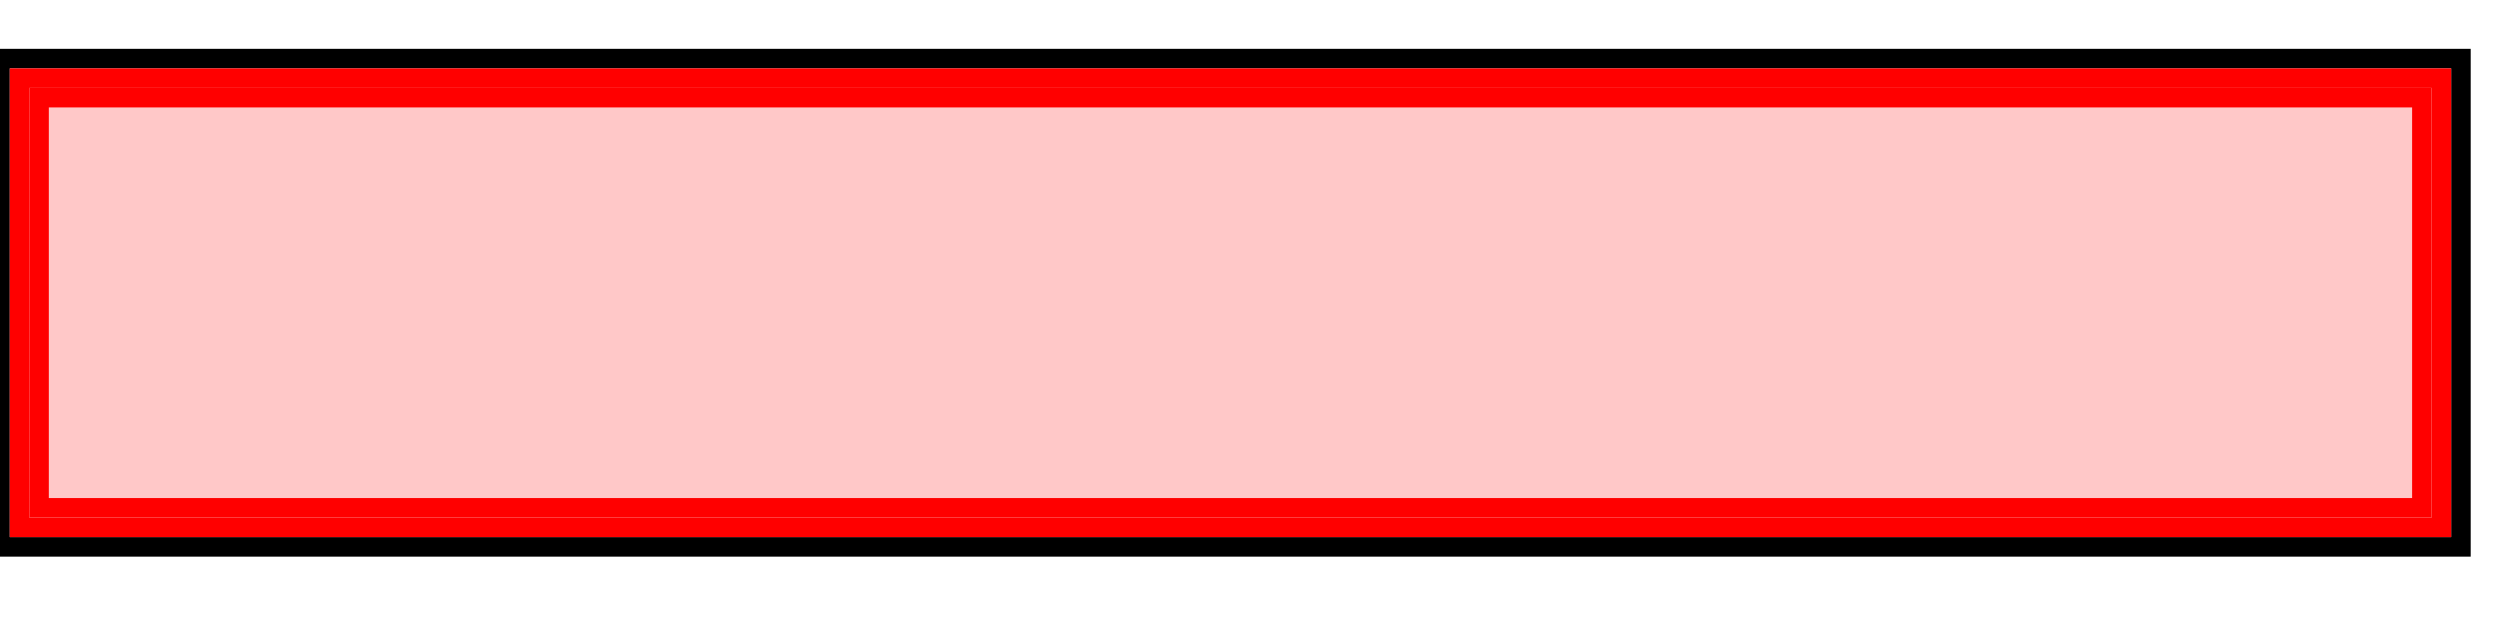
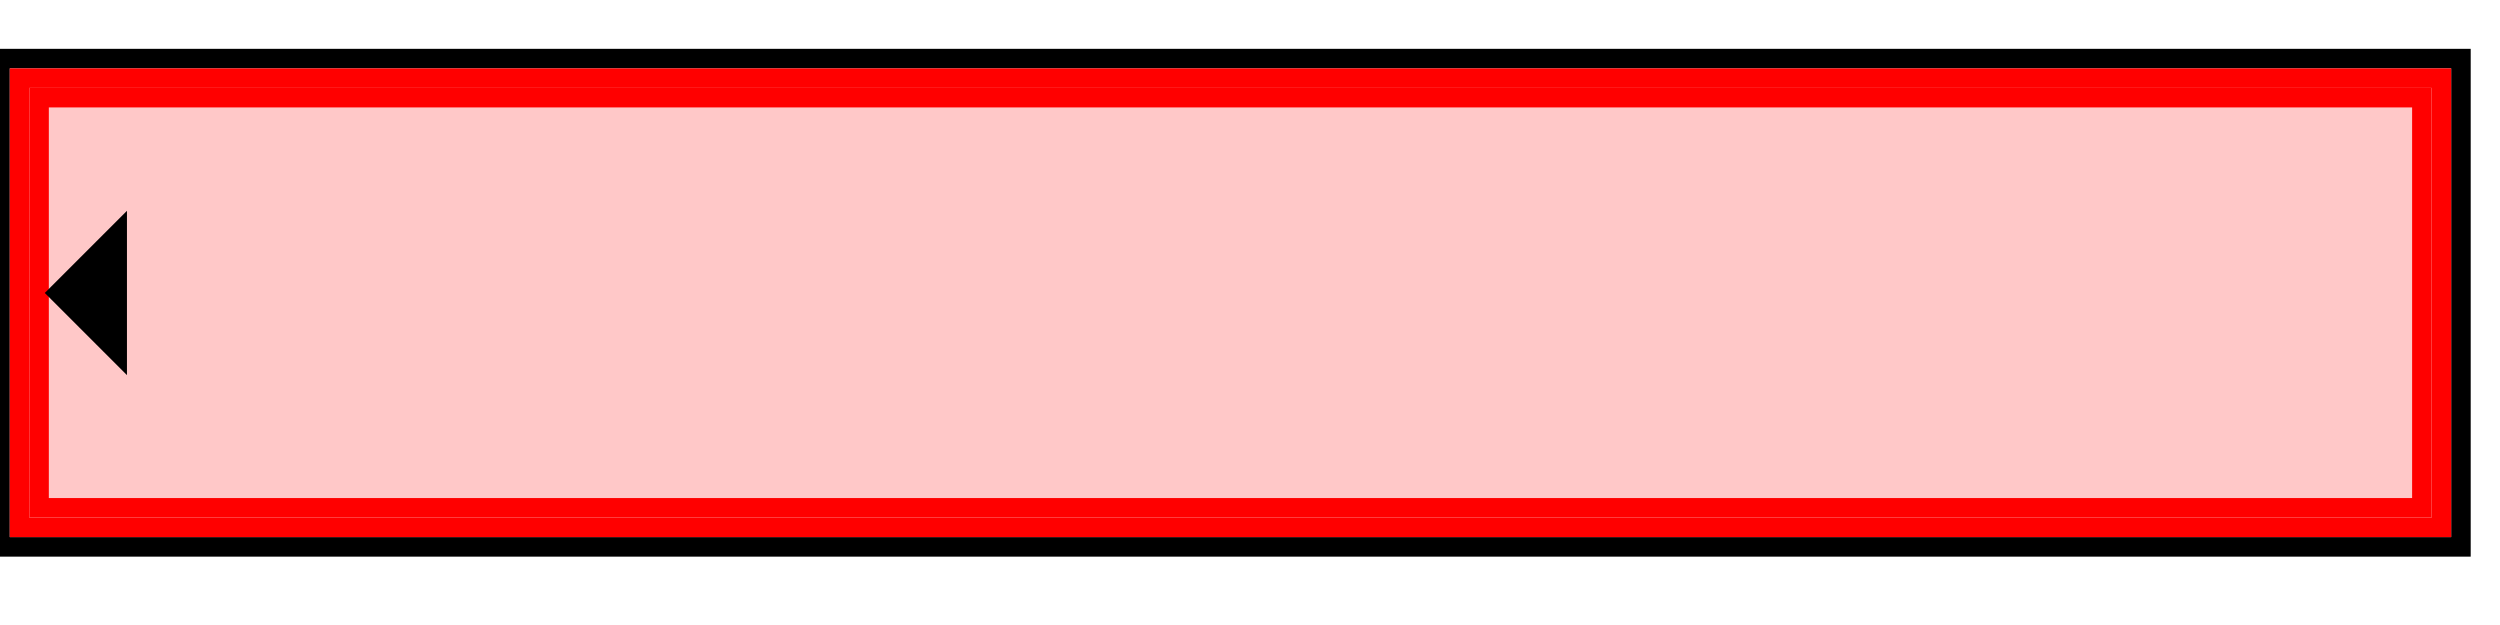
<svg width="128" height="32">
  <g>
    <path stroke="black" fill="none" d="M 0,3 L 126,3 L 126,28 L 0,28 z " />
    <path stroke="red" fill="none" d="M 1,4 L 125,4 L 125,27 L 1,27 z " />
    <path stroke="red" fill="rgb(255,200,200)" d="M 2,5 L 124,5 L 124,26 L 2,26 z " />
+     <path stroke="rgb(0,0,0)" fill="black" d="M 3,15 L 6,18 L 6,12 z " />
  </g>
</svg>
